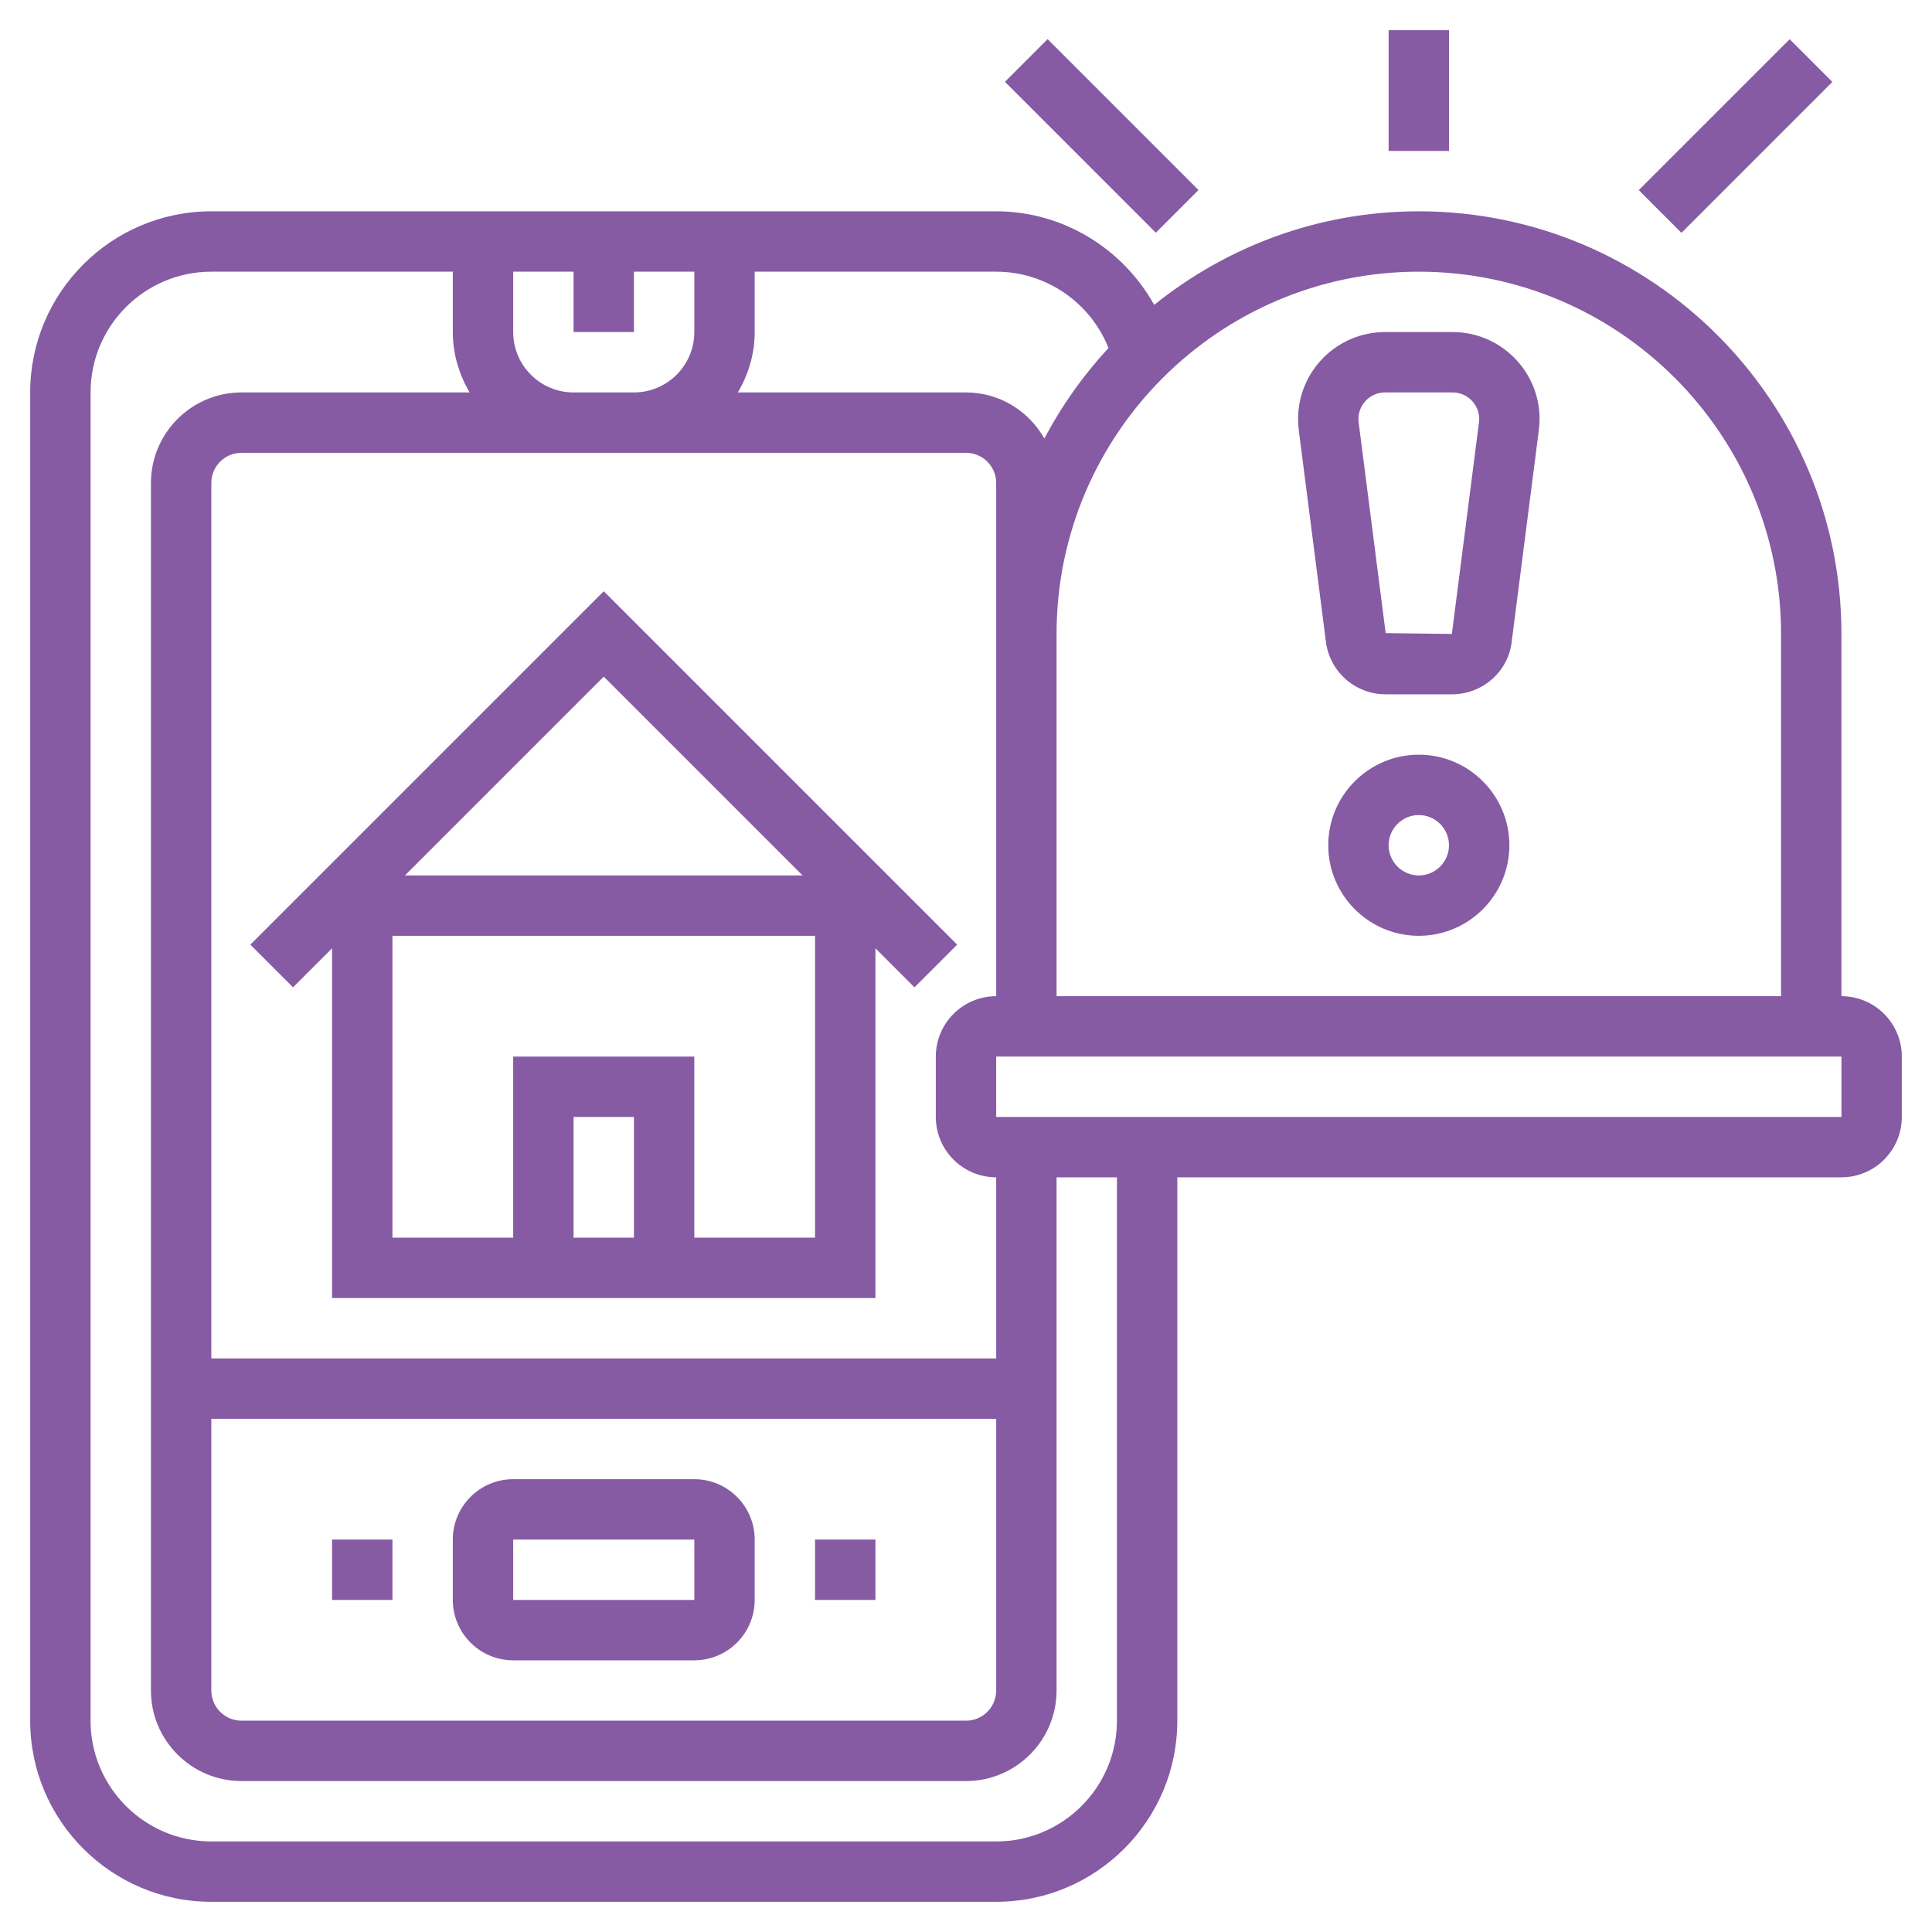
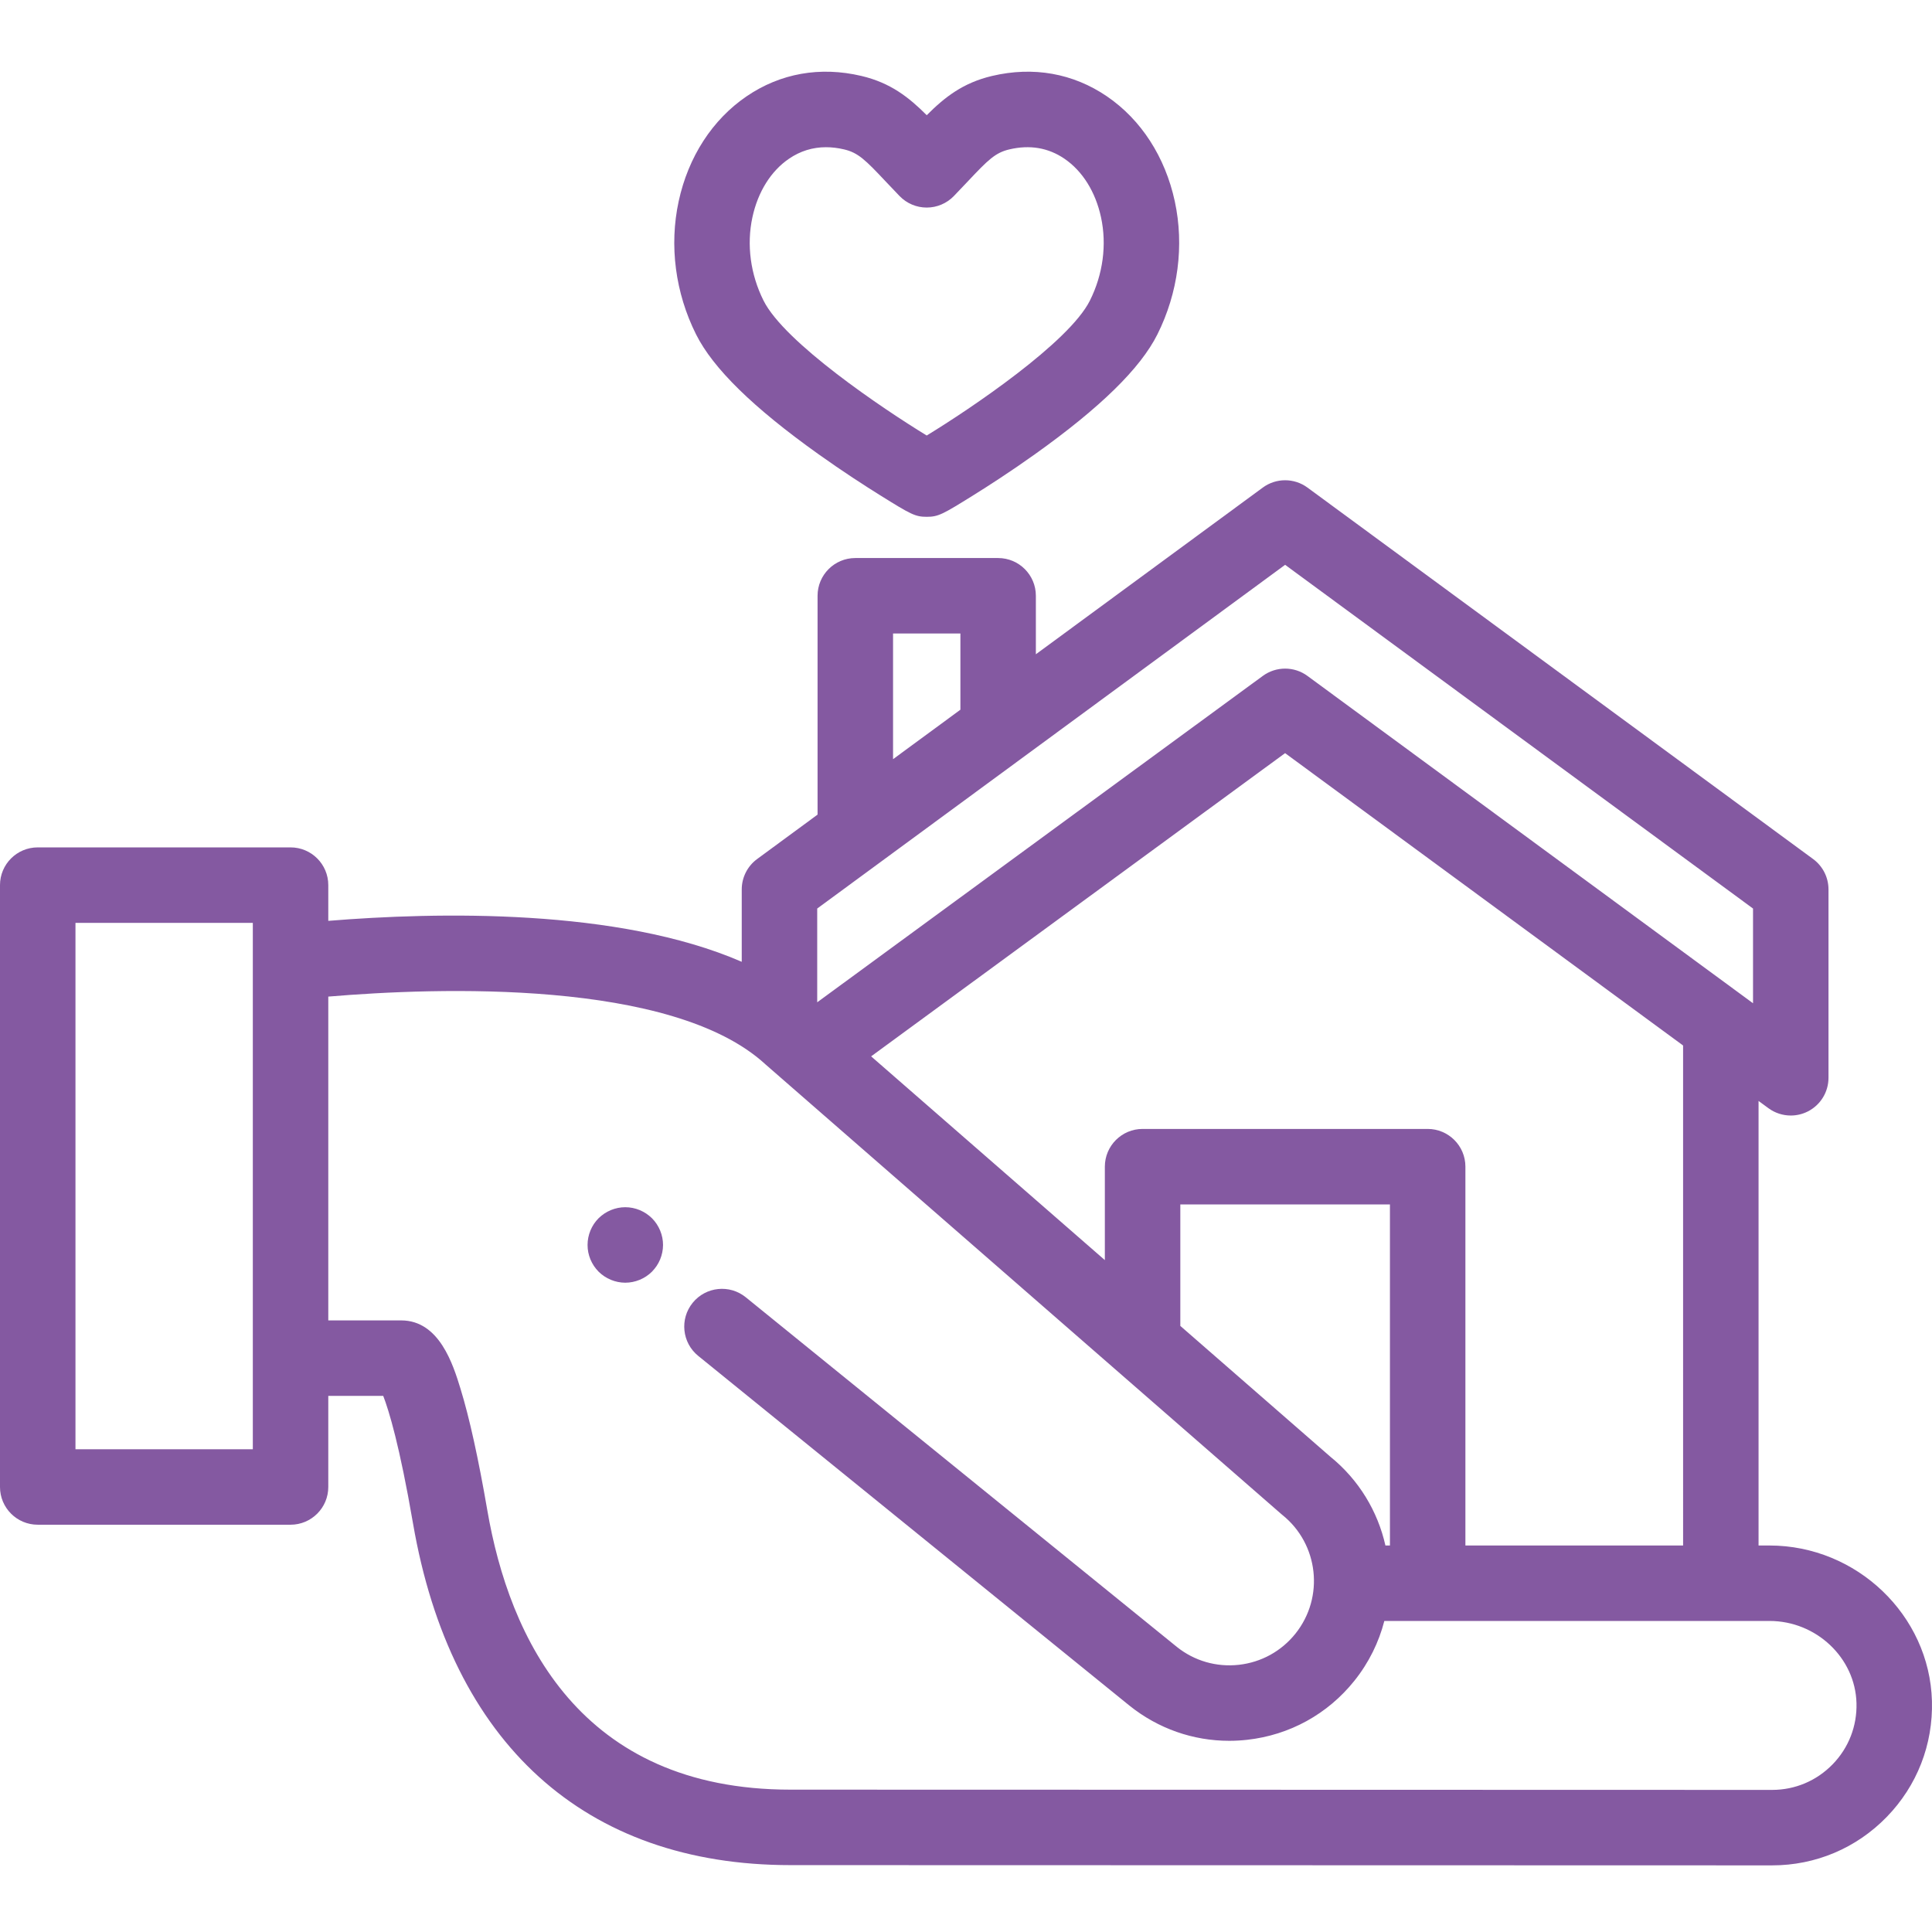
- <svg xmlns="http://www.w3.org/2000/svg" id="_x33_0" enable-background="new 0 0 64 64" height="512px" viewBox="0 0 64 64" width="512px" class="">
+ <svg xmlns="http://www.w3.org/2000/svg" viewBox="0 -18 512 511" width="512px" height="512px" class="">
  <g>
-     <path d="m17 55h6c1.103 0 2-.897 2-2v-2c0-1.103-.897-2-2-2h-6c-1.103 0-2 .897-2 2v2c0 1.103.897 2 2 2zm0-4h6l.001 2h-6.001z" data-original="#000000" class="active-path" data-old_color="#000000" fill="#865BA3" />
-     <path d="m27 51h2v2h-2z" data-original="#000000" class="active-path" data-old_color="#000000" fill="#865BA3" />
-     <path d="m11 51h2v2h-2z" data-original="#000000" class="active-path" data-old_color="#000000" fill="#865BA3" />
-     <path d="m20 19.586-11.707 11.707 1.414 1.414 1.293-1.293v11.586h18v-11.586l1.293 1.293 1.414-1.414zm6.586 9.414h-13.172l6.586-6.586zm-5.586 12h-2v-4h2zm2 0v-6h-6v6h-4v-10h14v10z" data-original="#000000" class="active-path" data-old_color="#000000" fill="#865BA3" />
-     <path d="m61 33v-12c0-7.72-6.28-14-14-14-3.317 0-6.364 1.165-8.766 3.1-1.037-1.862-3.016-3.1-5.234-3.1h-26c-3.309 0-6 2.691-6 6v44c0 3.309 2.691 6 6 6h26c3.309 0 6-2.691 6-6v-18h22c1.103 0 2-.897 2-2v-2c0-1.103-.897-2-2-2zm-2-12v12h-24v-12c0-6.617 5.383-12 12-12s12 5.383 12 12zm-52 26h26v9c0 .551-.449 1-1 1h-24c-.551 0-1-.449-1-1zm26-8v6h-26v-29c0-.551.449-1 1-1h24c.551 0 1 .449 1 1v5 12c-1.103 0-2 .897-2 2v2c0 1.103.897 2 2 2zm-16-28v-2h2v2h2v-2h2v2c0 1.103-.897 2-2 2h-2c-1.103 0-2-.897-2-2zm19.72.528c-.831.901-1.549 1.905-2.123 3-.516-.908-1.48-1.528-2.597-1.528h-7.556c.344-.591.556-1.268.556-2v-2h8c1.658 0 3.127 1.029 3.72 2.528zm.28 45.472c0 2.206-1.794 4-4 4h-26c-2.206 0-4-1.794-4-4v-44c0-2.206 1.794-4 4-4h8v2c0 .732.212 1.409.556 2h-7.556c-1.654 0-3 1.346-3 3v40c0 1.654 1.346 3 3 3h24c1.654 0 3-1.346 3-3v-17h2zm-4-20v-2h28l.001 2z" data-original="#000000" class="active-path" data-old_color="#000000" fill="#865BA3" />
-     <path d="m47 25c-1.654 0-3 1.346-3 3s1.346 3 3 3 3-1.346 3-3-1.346-3-3-3zm0 4c-.551 0-1-.449-1-1s.449-1 1-1 1 .449 1 1-.449 1-1 1z" data-original="#000000" class="active-path" data-old_color="#000000" fill="#865BA3" />
-     <path d="m43.915 21.198c.102 1.028.958 1.802 1.99 1.802h2.19c1.032 0 1.888-.774 1.986-1.773l.895-6.979c.016-.123.024-.245.024-.368 0-1.588-1.292-2.88-2.88-2.88h-2.24c-1.588 0-2.88 1.292-2.88 2.88 0 .123.008.245.023.366zm1.965-8.198h2.24c.485 0 .88.395.88.88 0 .037-.002.074-.007.112l-.898 7.008-2.193-.027-.895-6.981c-.005-.038-.007-.075-.007-.112 0-.485.395-.88.88-.88z" data-original="#000000" class="active-path" data-old_color="#000000" fill="#865BA3" />
-     <path d="m46 1h2v4h-2z" data-original="#000000" class="active-path" data-old_color="#000000" fill="#865BA3" />
-     <path d="m53.964 3.5h7.071v2h-7.071z" transform="matrix(.707 -.707 .707 .707 13.659 41.977)" data-original="#000000" class="active-path" data-old_color="#000000" fill="#865BA3" />
-     <path d="m35.5.964h2v7.071h-2z" transform="matrix(.707 -.707 .707 .707 7.509 27.127)" data-original="#000000" class="active-path" data-old_color="#000000" fill="#865BA3" />
+     <path d="m245.59 118.461c-3.059 0-4.215-.645-12.328-5.699-3.891-2.422-9.887-6.281-16.355-10.895-17.328-12.355-27.938-22.742-32.445-31.754-5.508-11.012-7.145-23.535-4.609-35.262 2.543-11.77 8.934-21.648 17.992-27.82 8.969-6.113 19.492-7.984 30.434-5.406 7.727 1.82 12.609 5.684 17.316 10.406 4.703-4.723 9.586-8.586 17.312-10.406 10.941-2.578 21.465-.707 30.438 5.406 9.055 6.172 15.441 16.051 17.988 27.82 2.531 11.73.895 24.25-4.609 35.262-4.508 9.012-15.121 19.398-32.445 31.754-6.469 4.617-12.465 8.473-16.355 10.895-8.117 5.055-9.27 5.699-12.332 5.699zm-26.684-97.949c-3.547 0-6.828 1.016-9.801 3.043-4.805 3.273-8.25 8.785-9.707 15.52-1.574 7.293-.527 15.137 2.949 22.09 5.539 11.082 31.555 28.621 43.242 35.75 11.688-7.129 37.703-24.668 43.242-35.75 3.477-6.953 4.523-14.797 2.949-22.09-1.457-6.734-4.902-12.246-9.703-15.52-4.273-2.91-9.176-3.738-14.586-2.465-3.723.875-5.617 2.746-11.051 8.523-1.133 1.203-2.344 2.488-3.676 3.859-1.883 1.941-4.473 3.035-7.176 3.035s-5.293-1.094-7.176-3.035c-1.332-1.371-2.543-2.656-3.676-3.859-5.434-5.777-7.328-7.648-11.051-8.523-1.641-.387-3.234-.578-4.781-.578zm0 0" data-original="#000000" class="active-path" data-old_color="#000000" fill="#8459A1" />
+     <path d="m165.699 321.43c-.648 0-1.301-.07-1.949-.199-.641-.133-1.27-.32-1.871-.57-.598-.25-1.18-.562-1.73-.922-.539-.359-1.059-.781-1.52-1.238-.457-.461-.879-.98-1.238-1.52-.359-.551-.672-1.133-.922-1.73-.25-.602-.438-1.23-.57-1.871-.129-.648-.188-1.301-.188-1.961 0-2.629 1.059-5.211 2.918-7.07.461-.461.98-.867 1.52-1.238.551-.359 1.133-.672 1.73-.922.602-.25 1.23-.438 1.871-.57 1.289-.258 2.621-.258 3.91 0 .641.133 1.27.32 1.871.57.598.25 1.18.562 1.73.922.539.371 1.059.777 1.52 1.238 1.859 1.871 2.93 4.441 2.93 7.07 0 .66-.07 1.312-.199 1.961-.133.641-.32 1.27-.57 1.871-.25.598-.562 1.18-.922 1.73-.371.539-.781 1.047-1.238 1.52-.461.457-.98.879-1.52 1.238-.551.359-1.133.672-1.73.922-.602.25-1.23.438-1.871.57-.648.129-1.301.199-1.961.199zm0 0" data-original="#000000" class="active-path" data-old_color="#000000" fill="#8459A1" />
+     <path d="m511.984 432.277c-.625-22.719-19.934-41.203-43.047-41.203h-2.902v-117.812l2.617 1.922c1.75 1.285 3.828 1.941 5.922 1.941 1.539 0 3.086-.355 4.516-1.078 3.363-1.703 5.48-5.152 5.48-8.922v-49.914c0-3.184-1.512-6.176-4.078-8.059l-134-98.438c-3.523-2.59-8.32-2.59-11.84 0l-60.137 44.176v-15.504c0-5.523-4.48-10-10-10h-37.852c-5.52 0-10 4.477-10 10v57.996l-16.016 11.77c-2.562 1.883-4.078 4.875-4.078 8.059v19.176c-32.742-14.227-80.68-13.203-109.57-10.852v-9.469c0-5.523-4.477-10-10-10h-67c-5.523 0-10 4.477-10 10v159.5c0 5.52 4.477 10 10 10h67c5.523 0 10-4.48 10-10v-24.145h14.559c1.508 3.895 4.336 13.129 7.879 33.711 10.055 58.453 45.59 90.645 100.055 90.645l260.121.066c11.543 0 22.332-4.555 30.383-12.828 8.047-8.27 12.305-19.188 11.988-30.738zm-65.945-41.203h-57.691v-100.395c0-5.523-4.48-10-10-10h-75.551c-5.523 0-10 4.477-10 10v24.766l-61.941-54 109.707-80.355 105.473 77.477zm-78.887 0c-2.023-8.984-6.969-17.367-14.66-23.586l-39.695-34.609v-32.195h55.551v90.391zm-130.484-241.688h17.848v20.195l-17.848 13.109zm-20.098 72.887 124-91.09 124 91.09v25.098l-118.078-86.742c-1.762-1.297-3.84-1.941-5.922-1.941-2.074 0-4.148.645-5.91 1.934l-118.09 86.496zm-149.57 143.293h-47v-139.5h47zm418.66 83.504c-4.25 4.367-9.949 6.773-16.043 6.773l-260.125-.066c-55.879 0-74.535-40.262-80.348-74.035-2.359-13.711-4.75-24.555-7.109-32.223-1.945-6.324-5.566-18.098-15.723-18.098h-19.312v-85.812c28.941-2.441 91.102-4.668 115.758 17.867.055.051.113.105.172.156l136.57 119.059c.105.094.211.184.32.27 9.641 7.715 11.203 21.828 3.492 31.465-3.738 4.668-9.066 7.605-15.012 8.266-5.949.656-11.785-1.039-16.406-4.734l-114.262-92.672c-4.289-3.477-10.586-2.82-14.066 1.469-3.48 4.289-2.824 10.586 1.465 14.066l114.316 92.711c7.59 6.074 16.82 9.301 26.402 9.301 1.578 0 3.164-.09 4.754-.266 11.254-1.246 21.348-6.805 28.422-15.645 3.855-4.816 6.488-10.227 7.938-15.852h102.074c12.383 0 22.723 9.758 23.051 21.754.168 6.109-2.078 11.875-6.328 16.246zm0 0" data-original="#000000" class="active-path" data-old_color="#000000" fill="#8459A1" />
  </g>
</svg>
